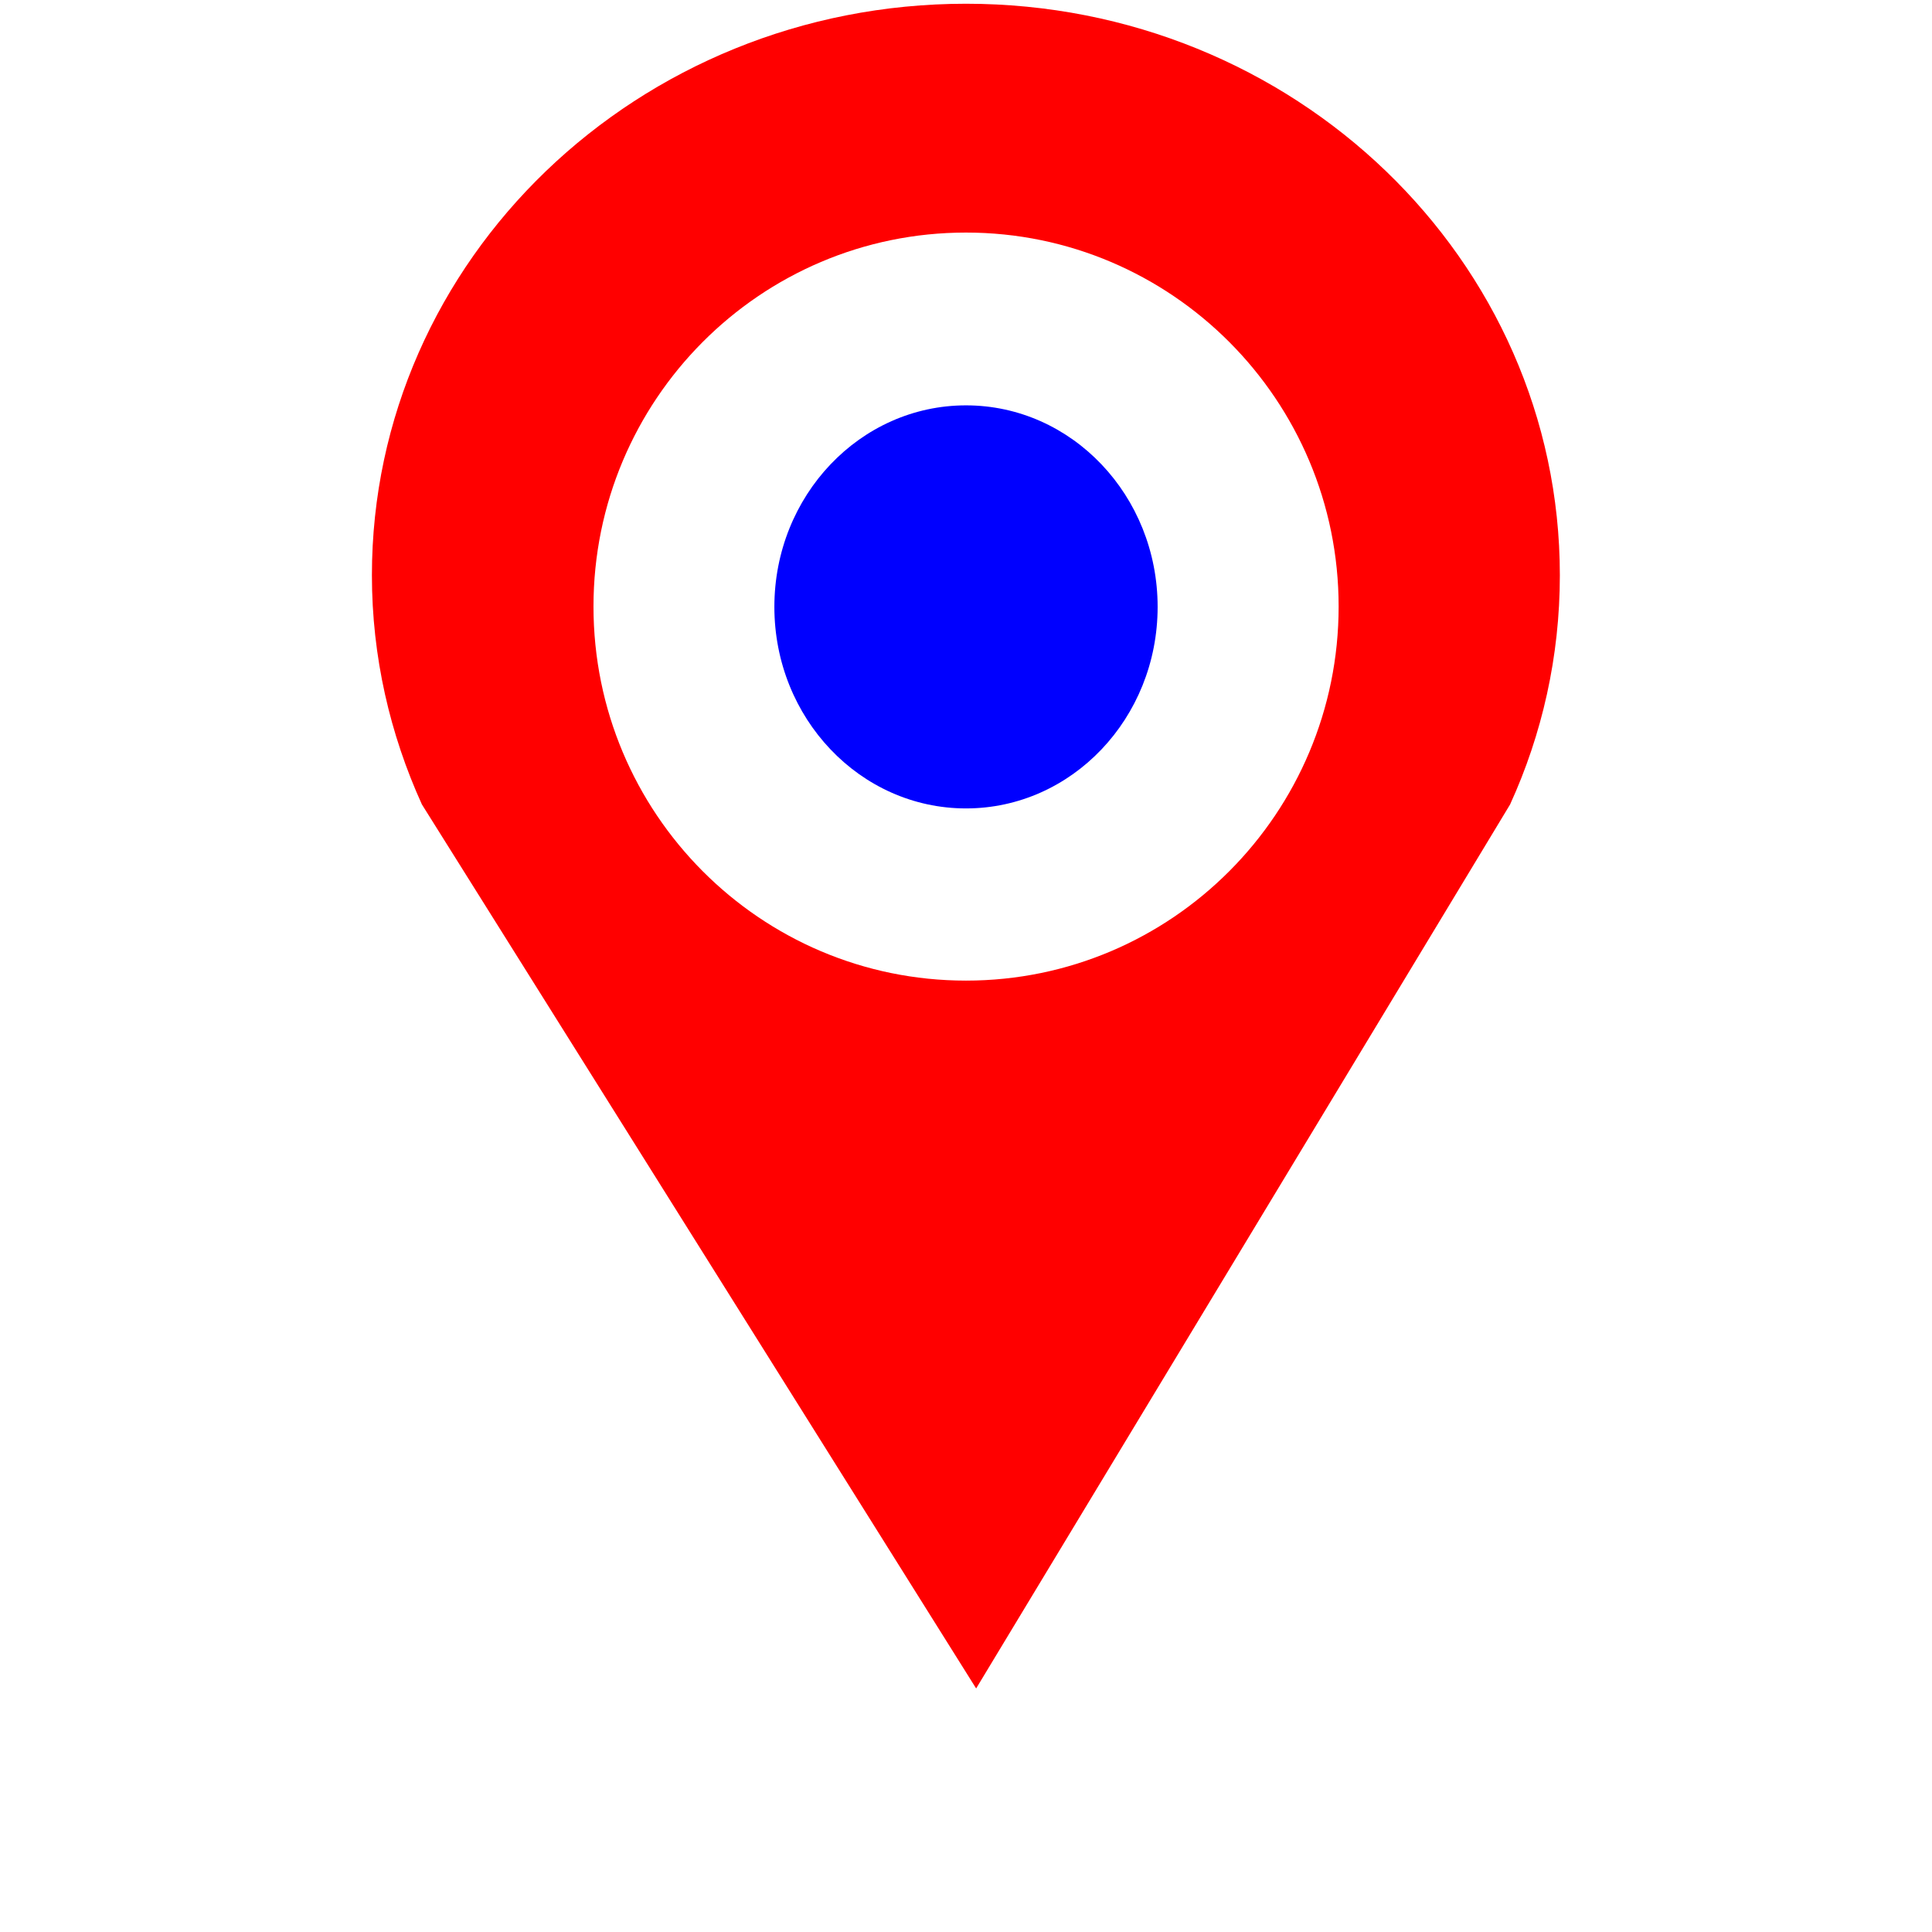
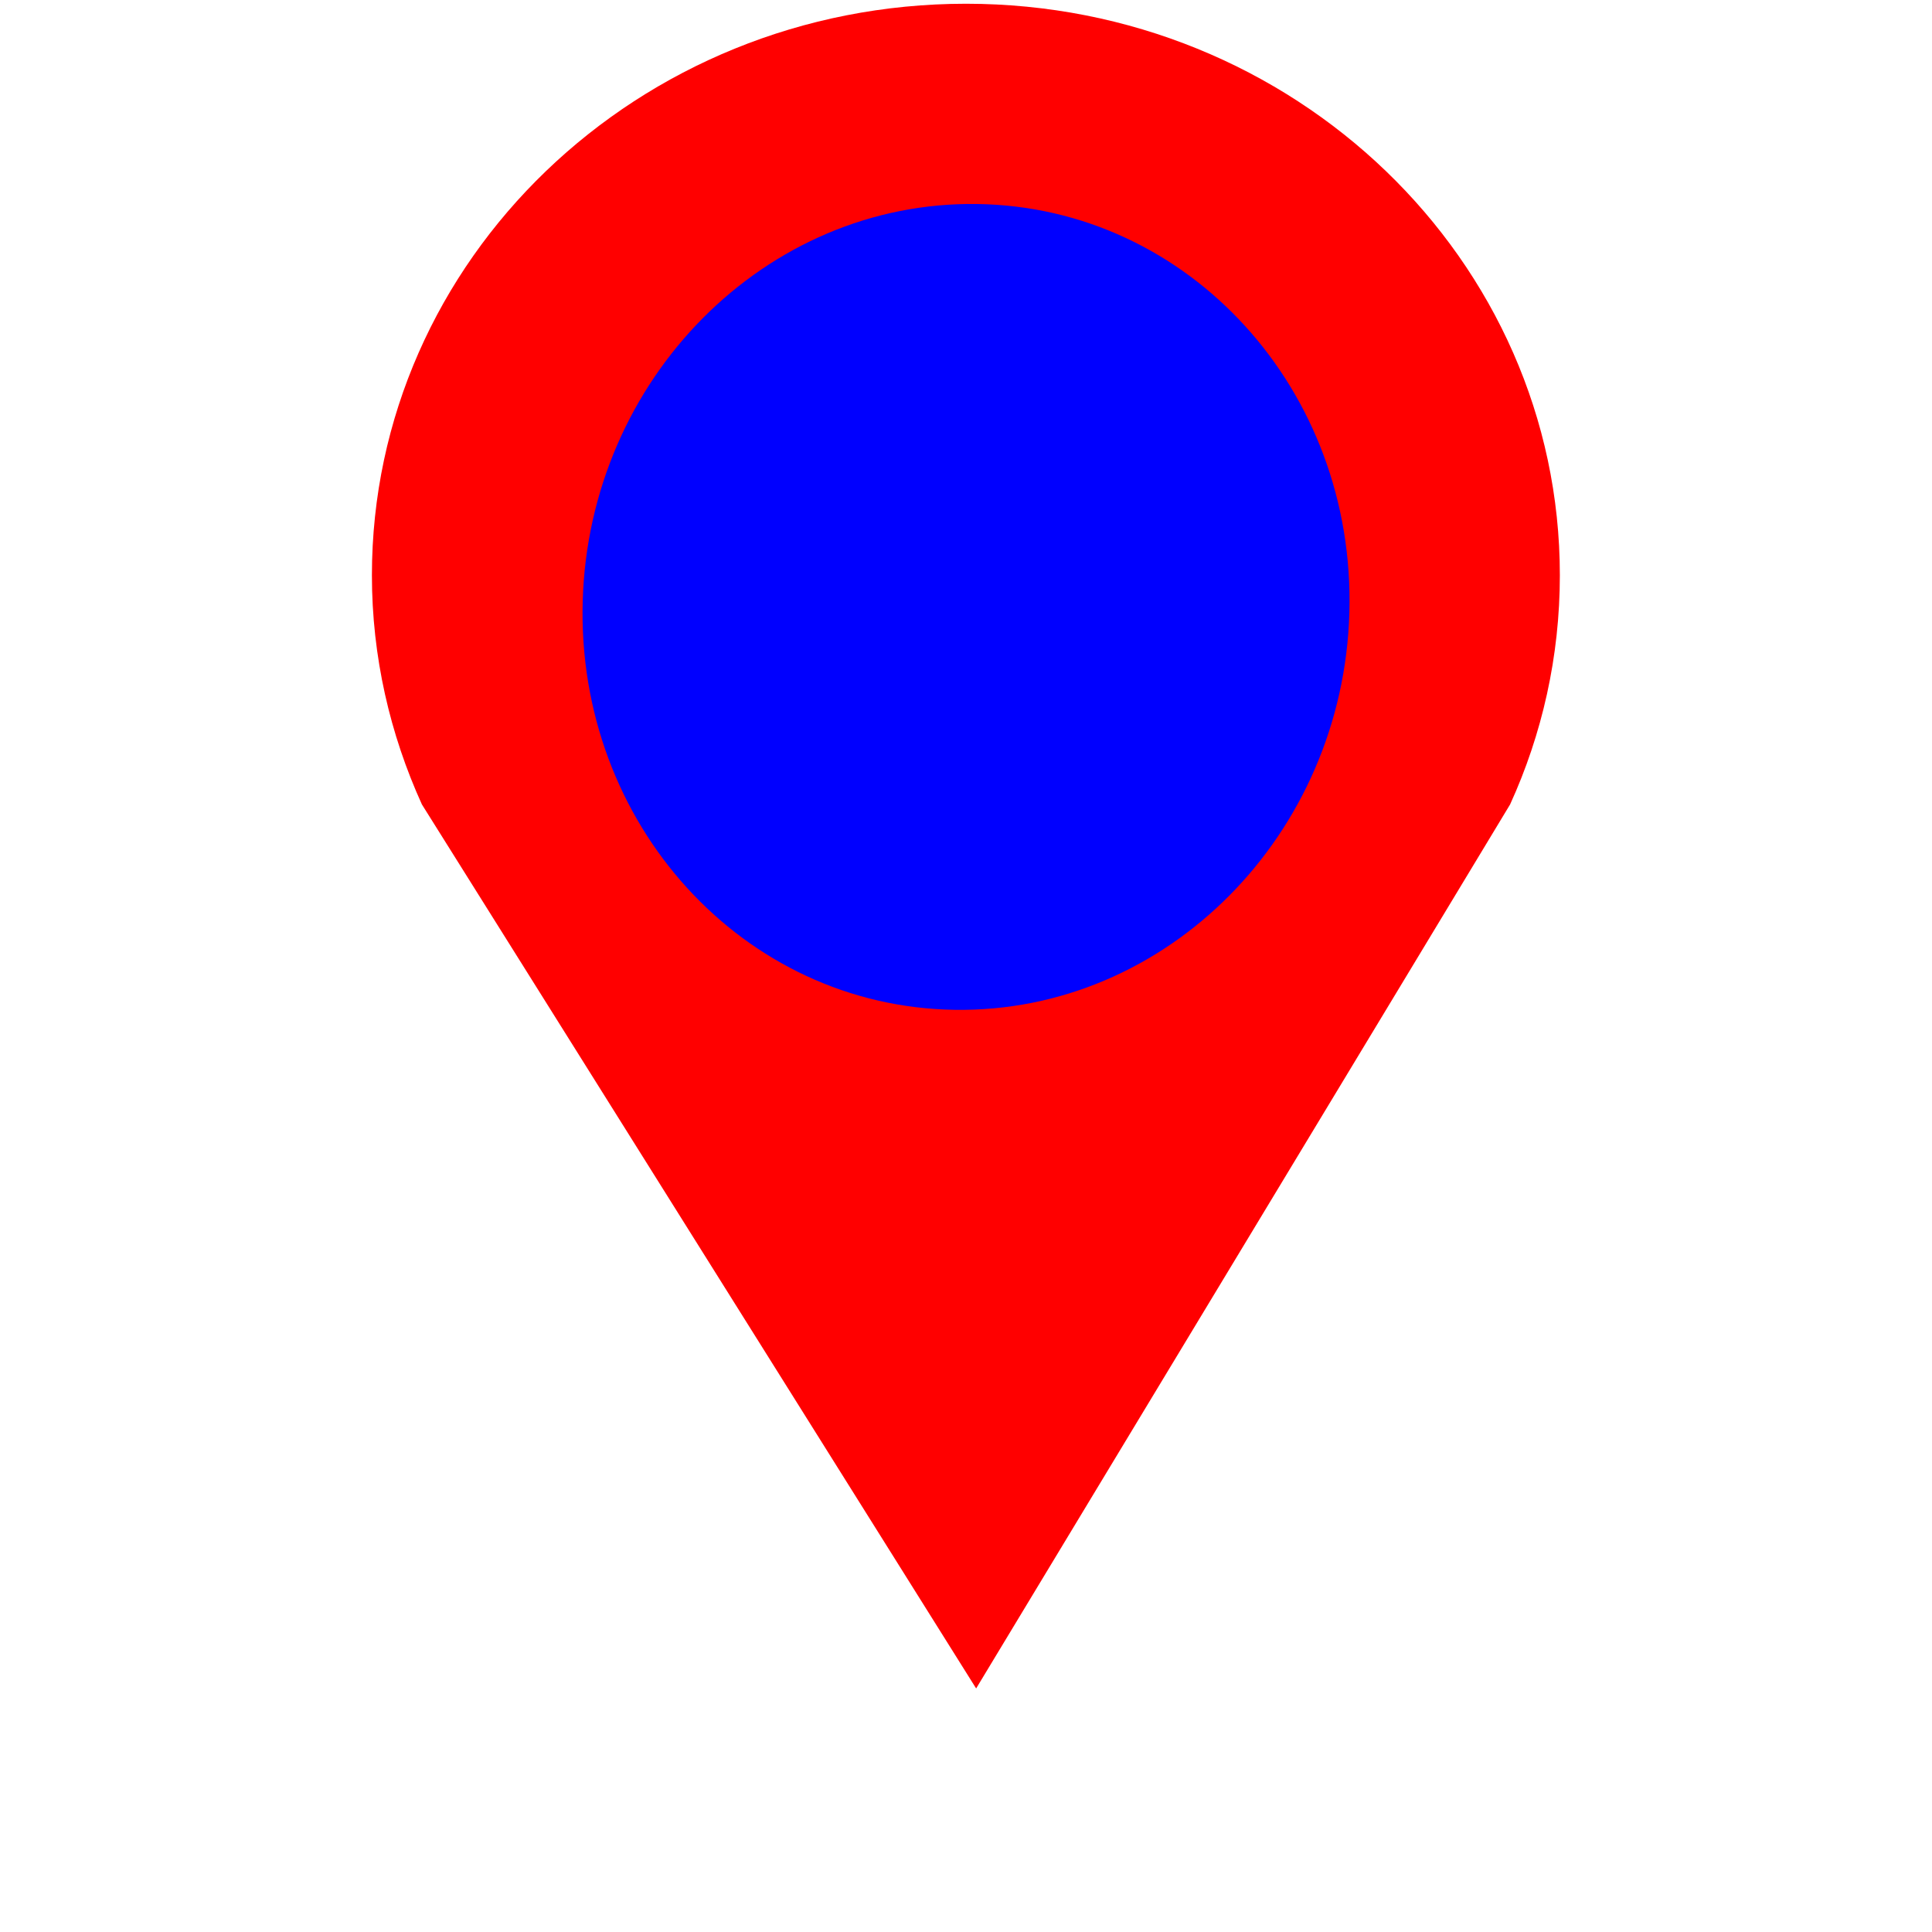
<svg xmlns="http://www.w3.org/2000/svg" width="800px" height="800px" viewBox="0 0 16 16" version="1.1" class="si-glyph si-glyph-pin-location-2" id="svg3">
  <defs id="defs1" />
  <g stroke="none" stroke-width="1" id="g3">
    <g transform="translate(2, 0)" fill="#434343" id="g2">
      <path d="m 6,0.031 c -2.717,0 -4.92,2.119 -4.92,4.733 0,0.675 0.15,1.317 0.414,1.898 l 4.59,7.321 4.422,-7.321 C 10.771,6.081 10.918,5.438 10.918,4.764 10.918,2.15 8.717,0.031 6,0.031 Z m 0,8.09 C 4.295,8.121 2.915,6.734 2.915,5.023 2.915,3.314 4.295,1.926 6,1.926 c 1.703,0 3.086,1.388 3.086,3.097 0,1.711 -1.383,3.098 -3.086,3.098 z" fill="red" id="path1" />
-       <ellipse style="fill:#0000ff" id="path2" cx="6" cy="5.026" rx="1.587" ry="1.669" />
+       <ellipse style="fill:#0000ff;stroke-width:2" id="path2" cx="6.139" cy="4.938" rx="3.175" ry="3.338" transform="matrix(0.9998922,0.01468555,-0.02795013,0.9996093,0,0)" />
    </g>
  </g>
</svg>
